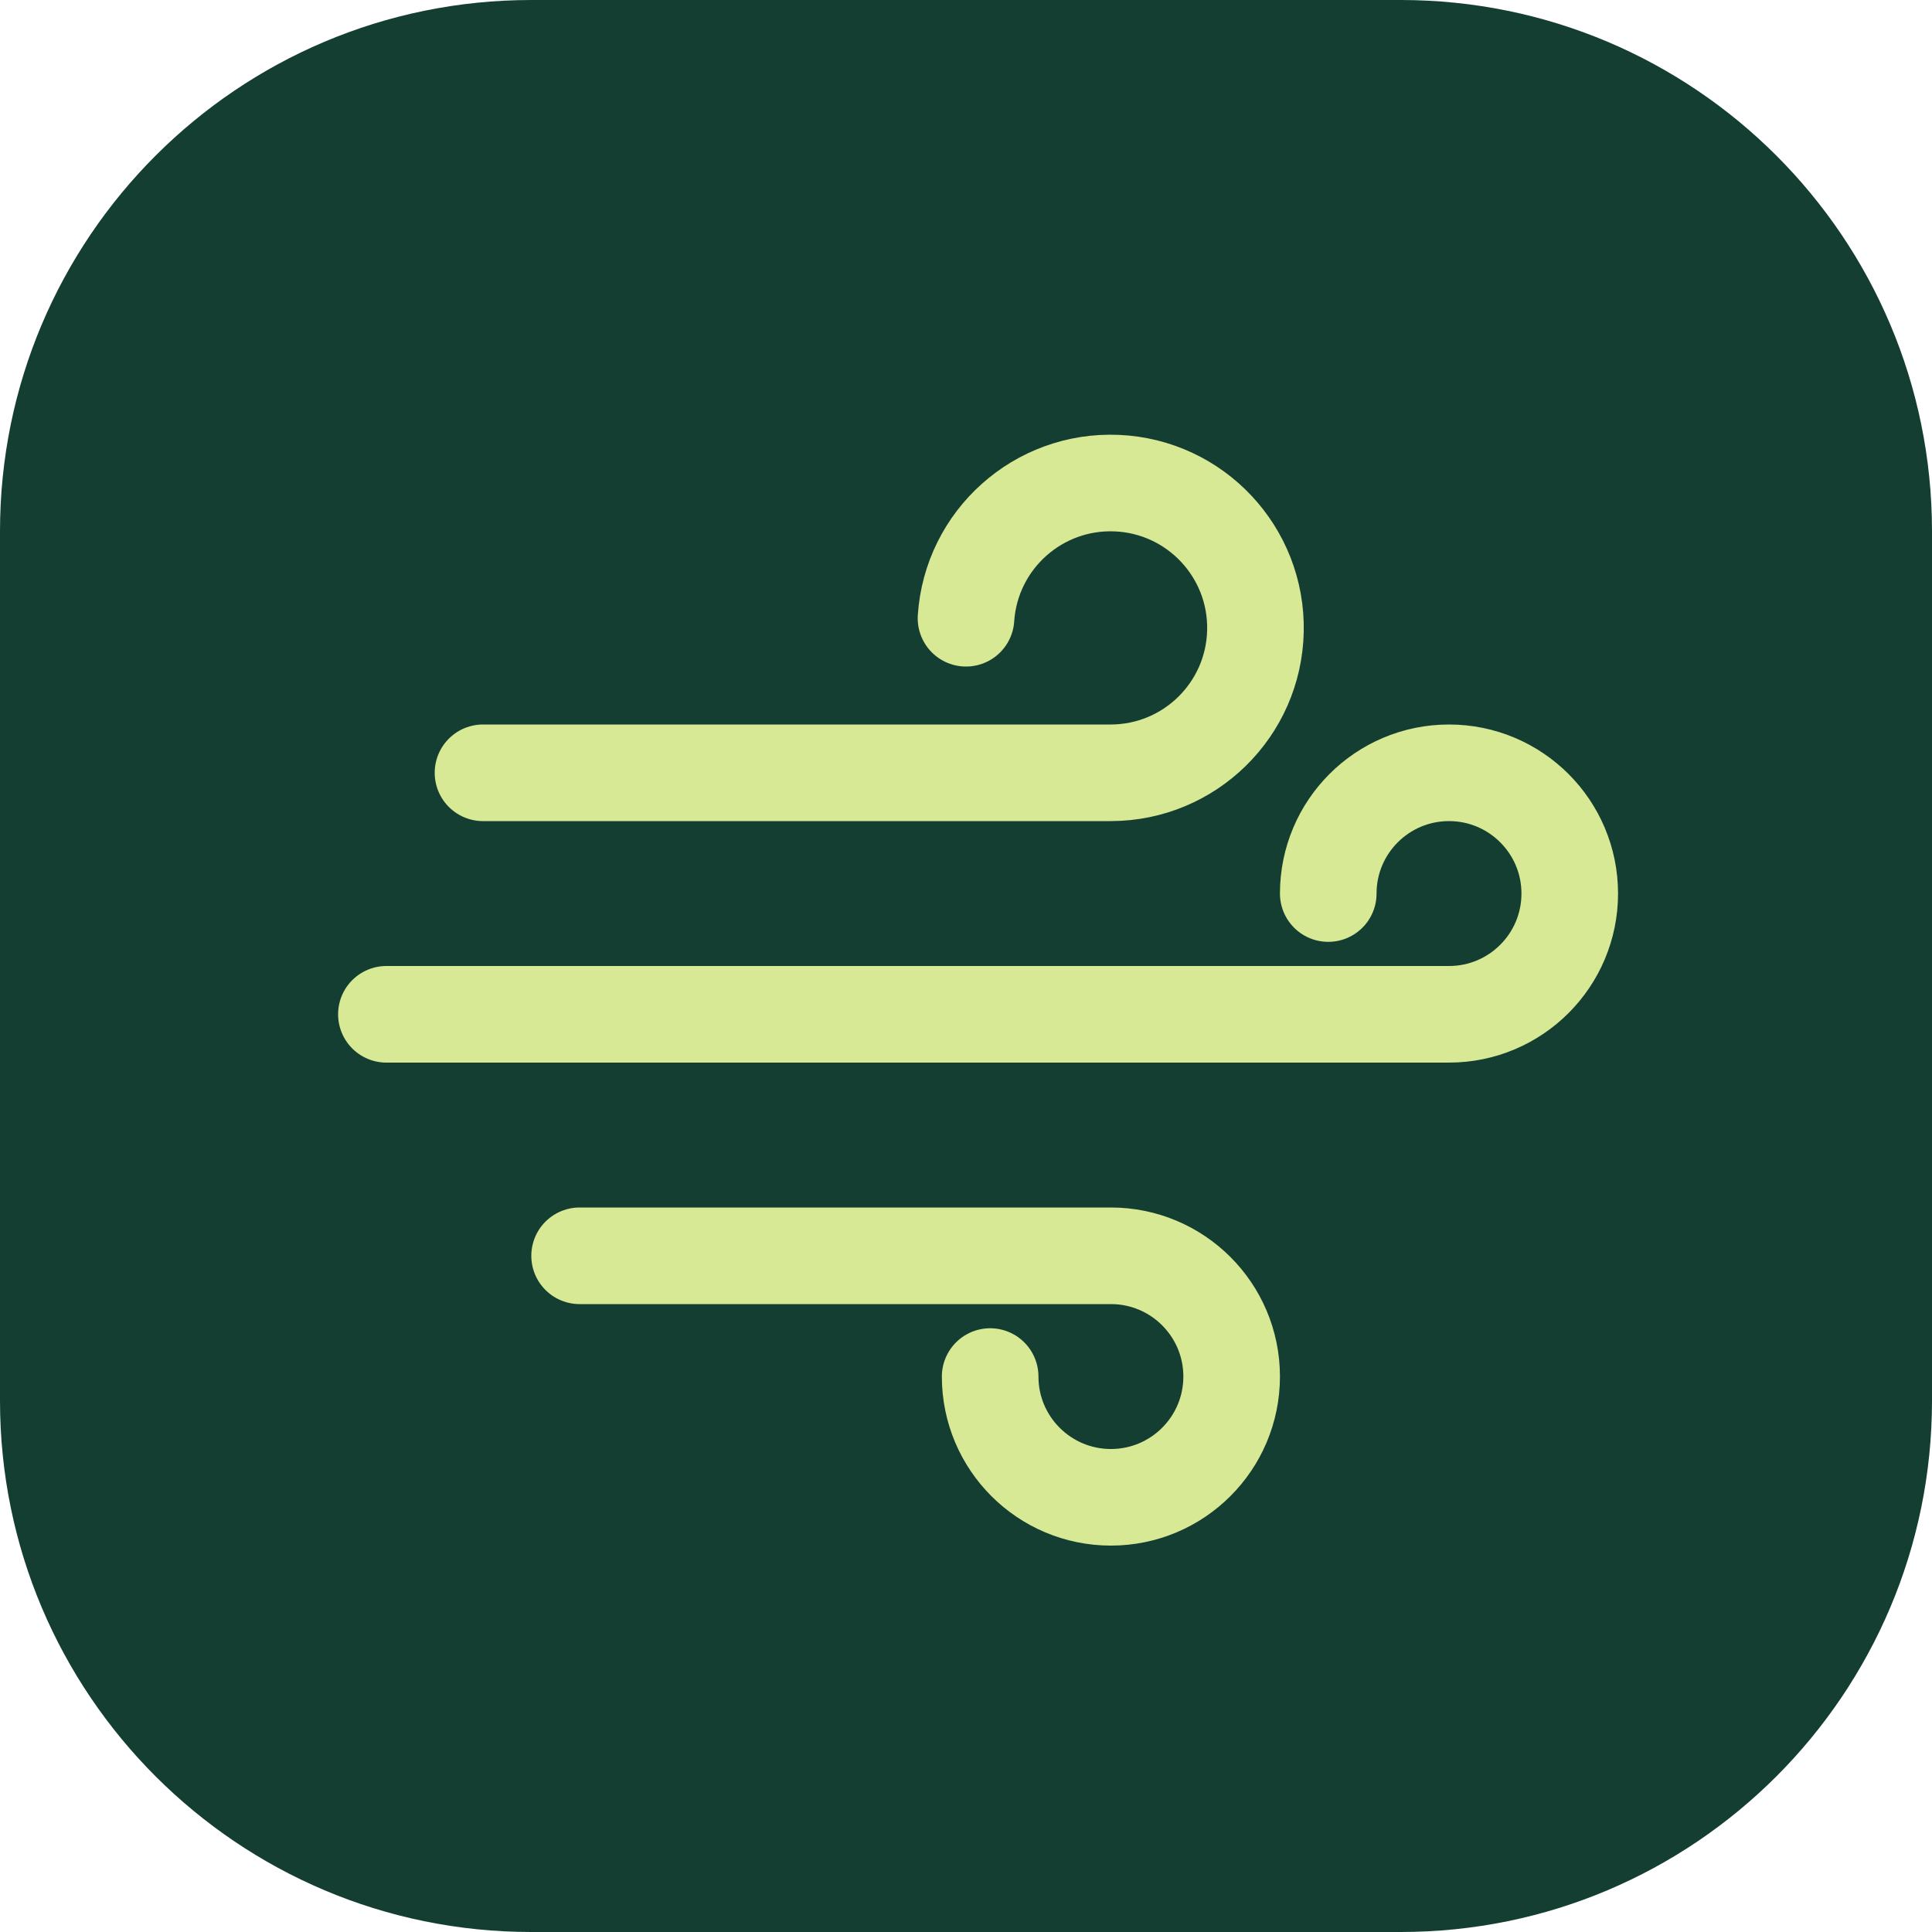
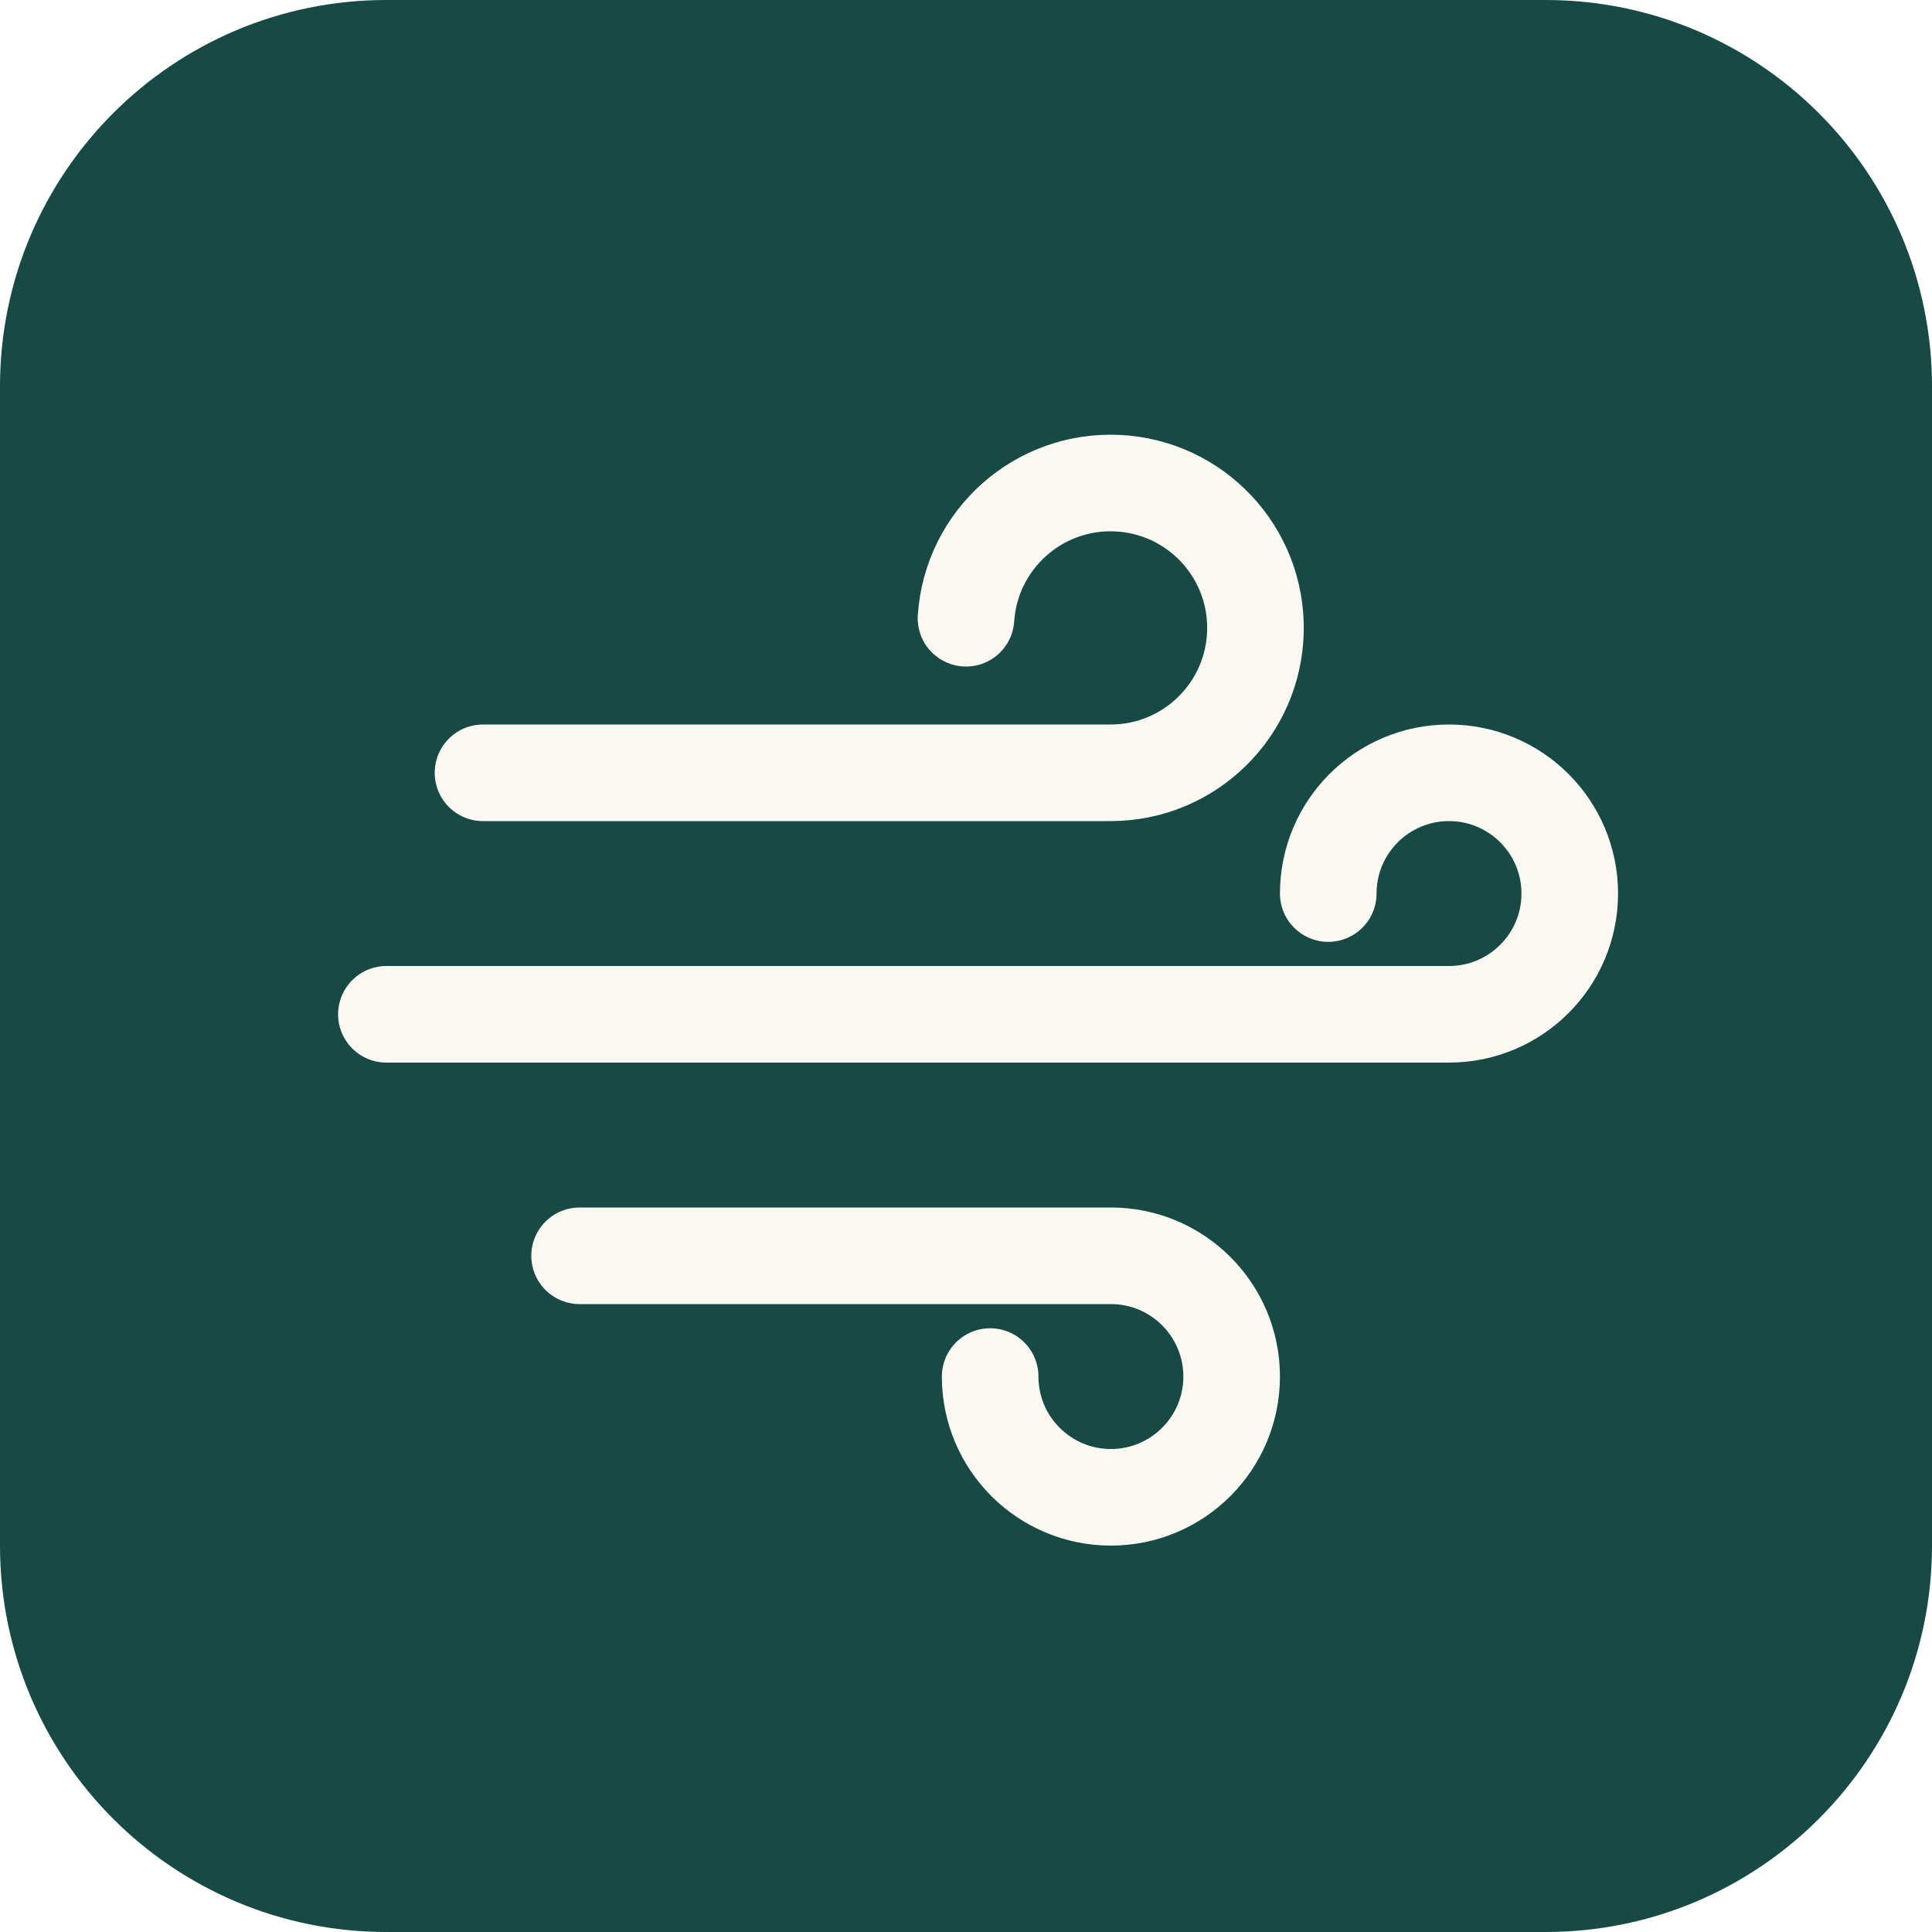
<svg xmlns="http://www.w3.org/2000/svg" viewBox="0 0 40 40">
-   <rect width="40" height="40" rx="11" fill="#133e31" />
-   <path d="M10 16h13a3 3 0 1 0-3-3.2M8 21h22a2.5 2.5 0 1 0-2.5-2.5M12 26h11a2.5 2.5 0 1 1-2.5 2.5" fill="none" stroke="#d8e995" stroke-linecap="round" stroke-width="2" />
+   <rect width="40" height="40" rx="8" fill="#174945" />
+   <path d="M10 16h13a3 3 0 1 0-3-3.2M8 21h22a2.5 2.5 0 1 0-2.5-2.5M12 26h11a2.5 2.5 0 1 1-2.5 2.5" fill="none" stroke="#faf8f0" stroke-linecap="round" stroke-width="2" />
</svg>
